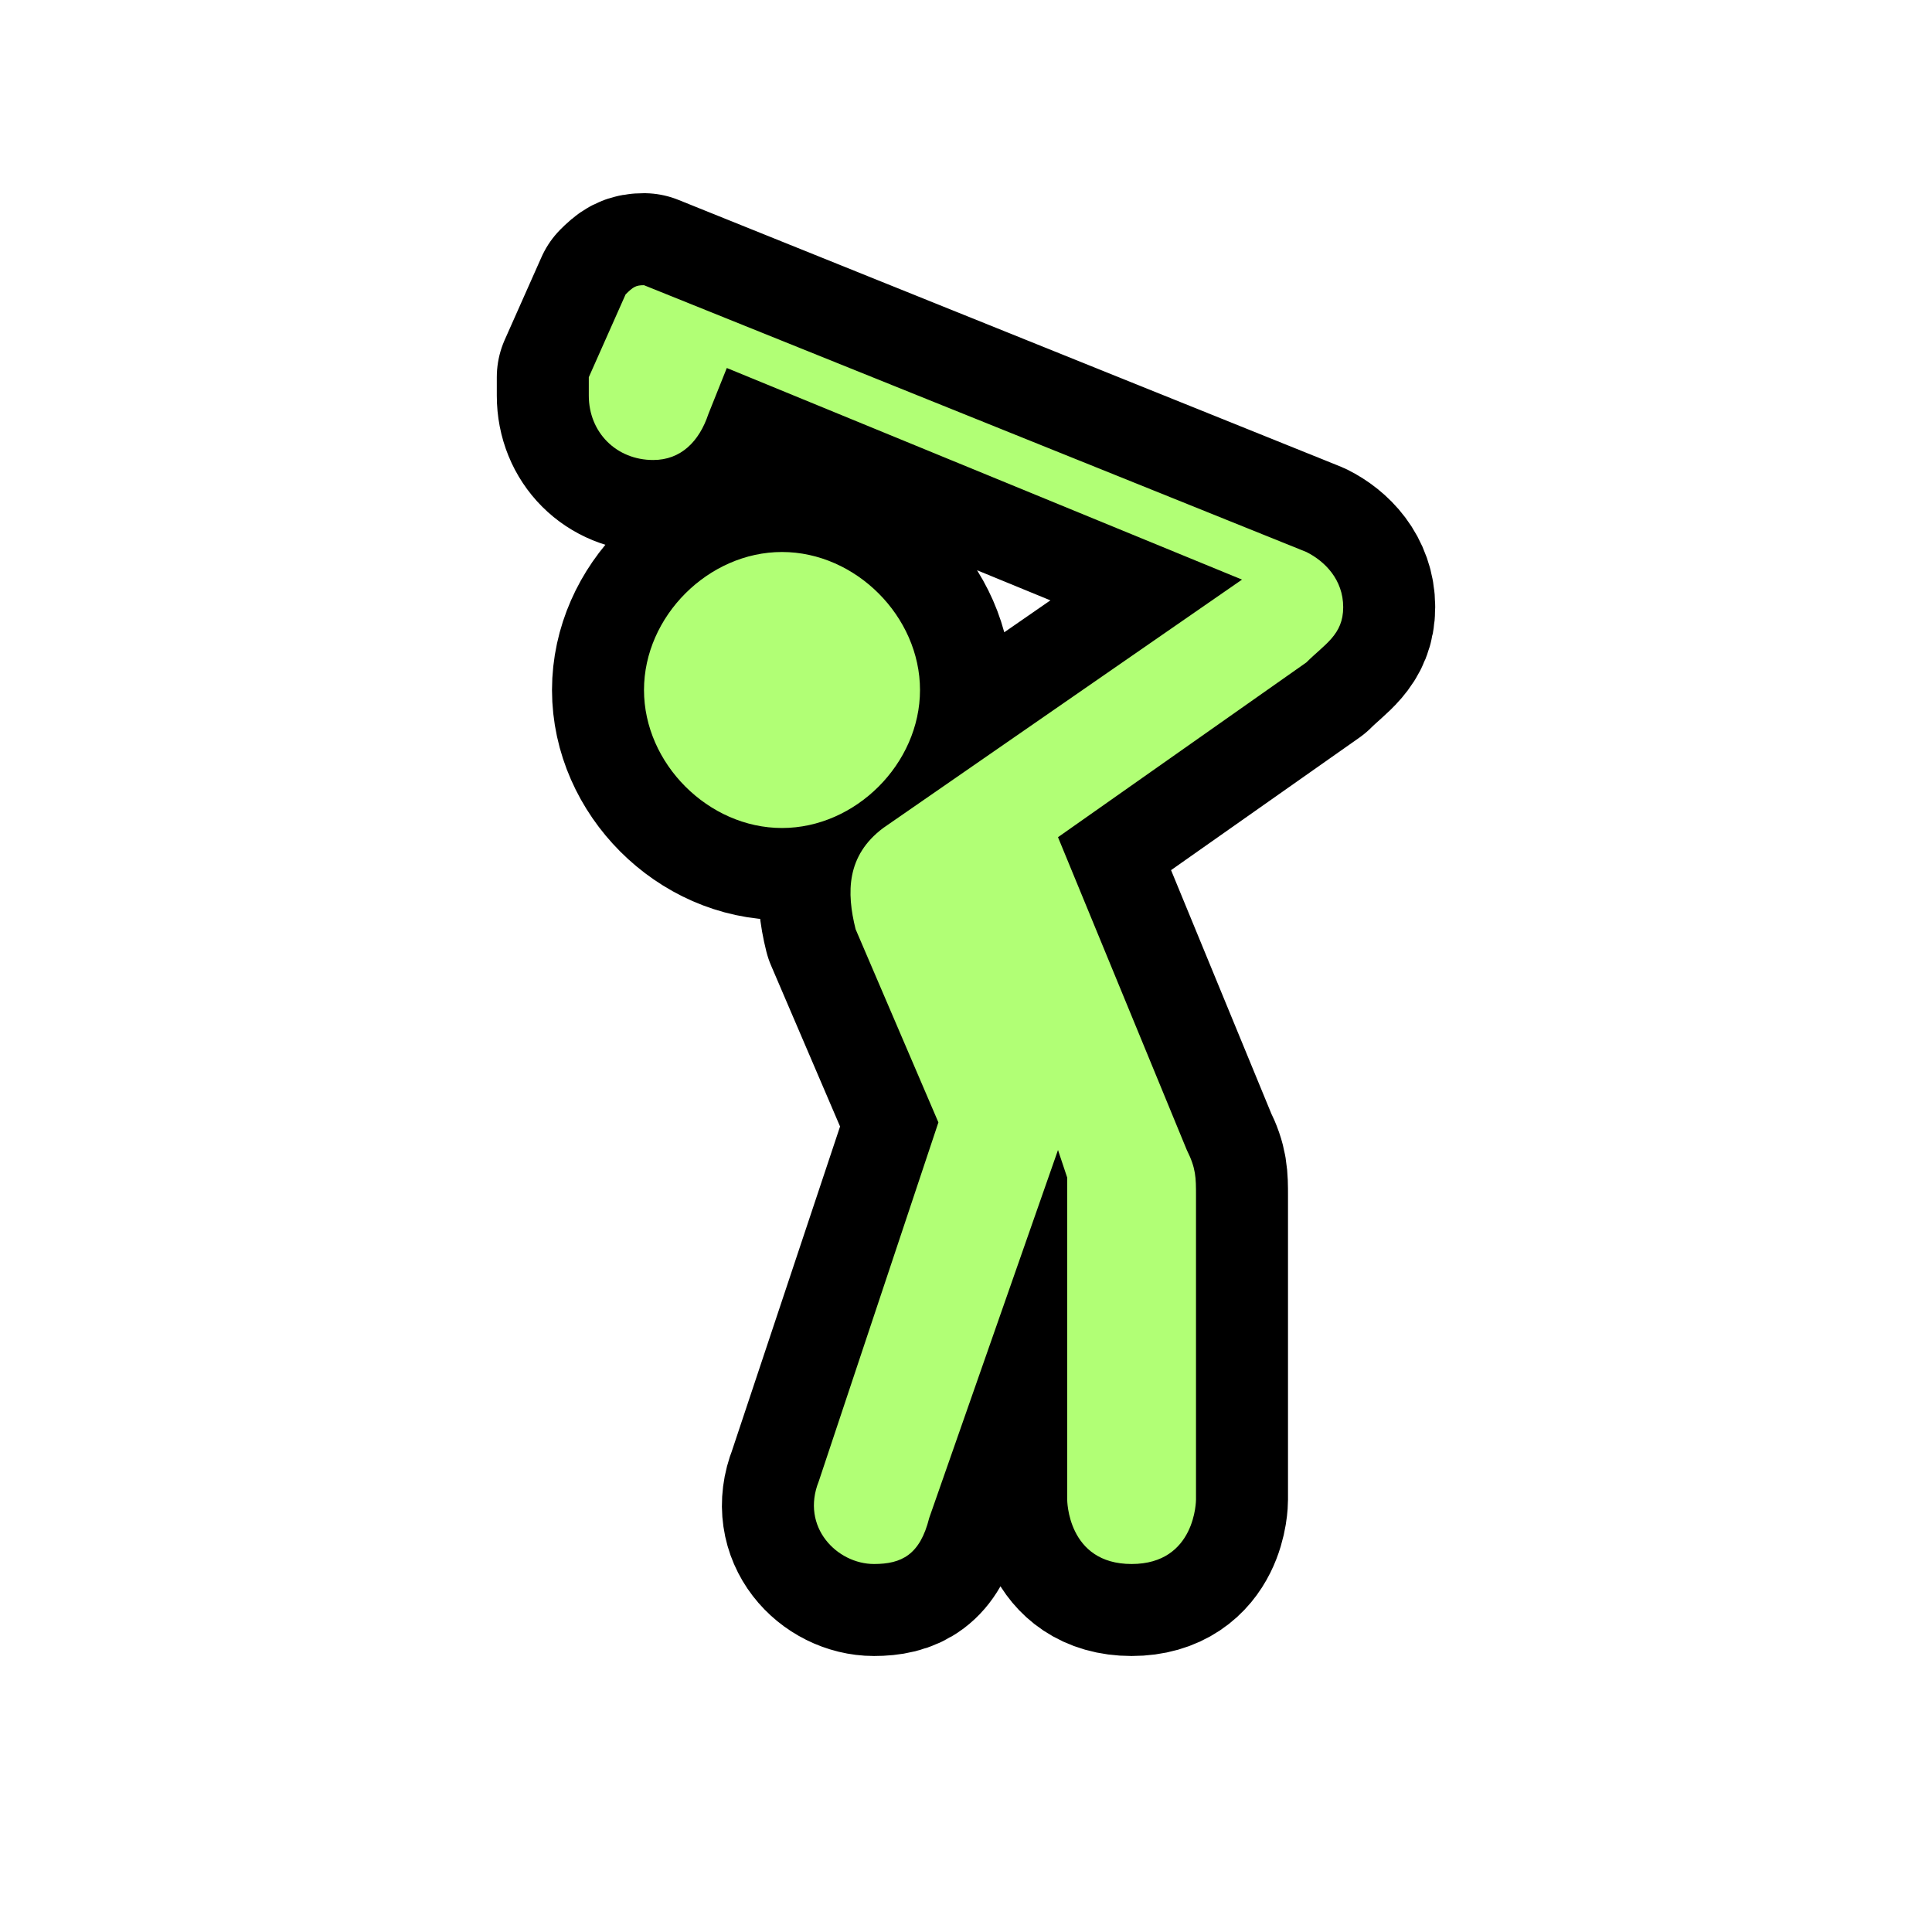
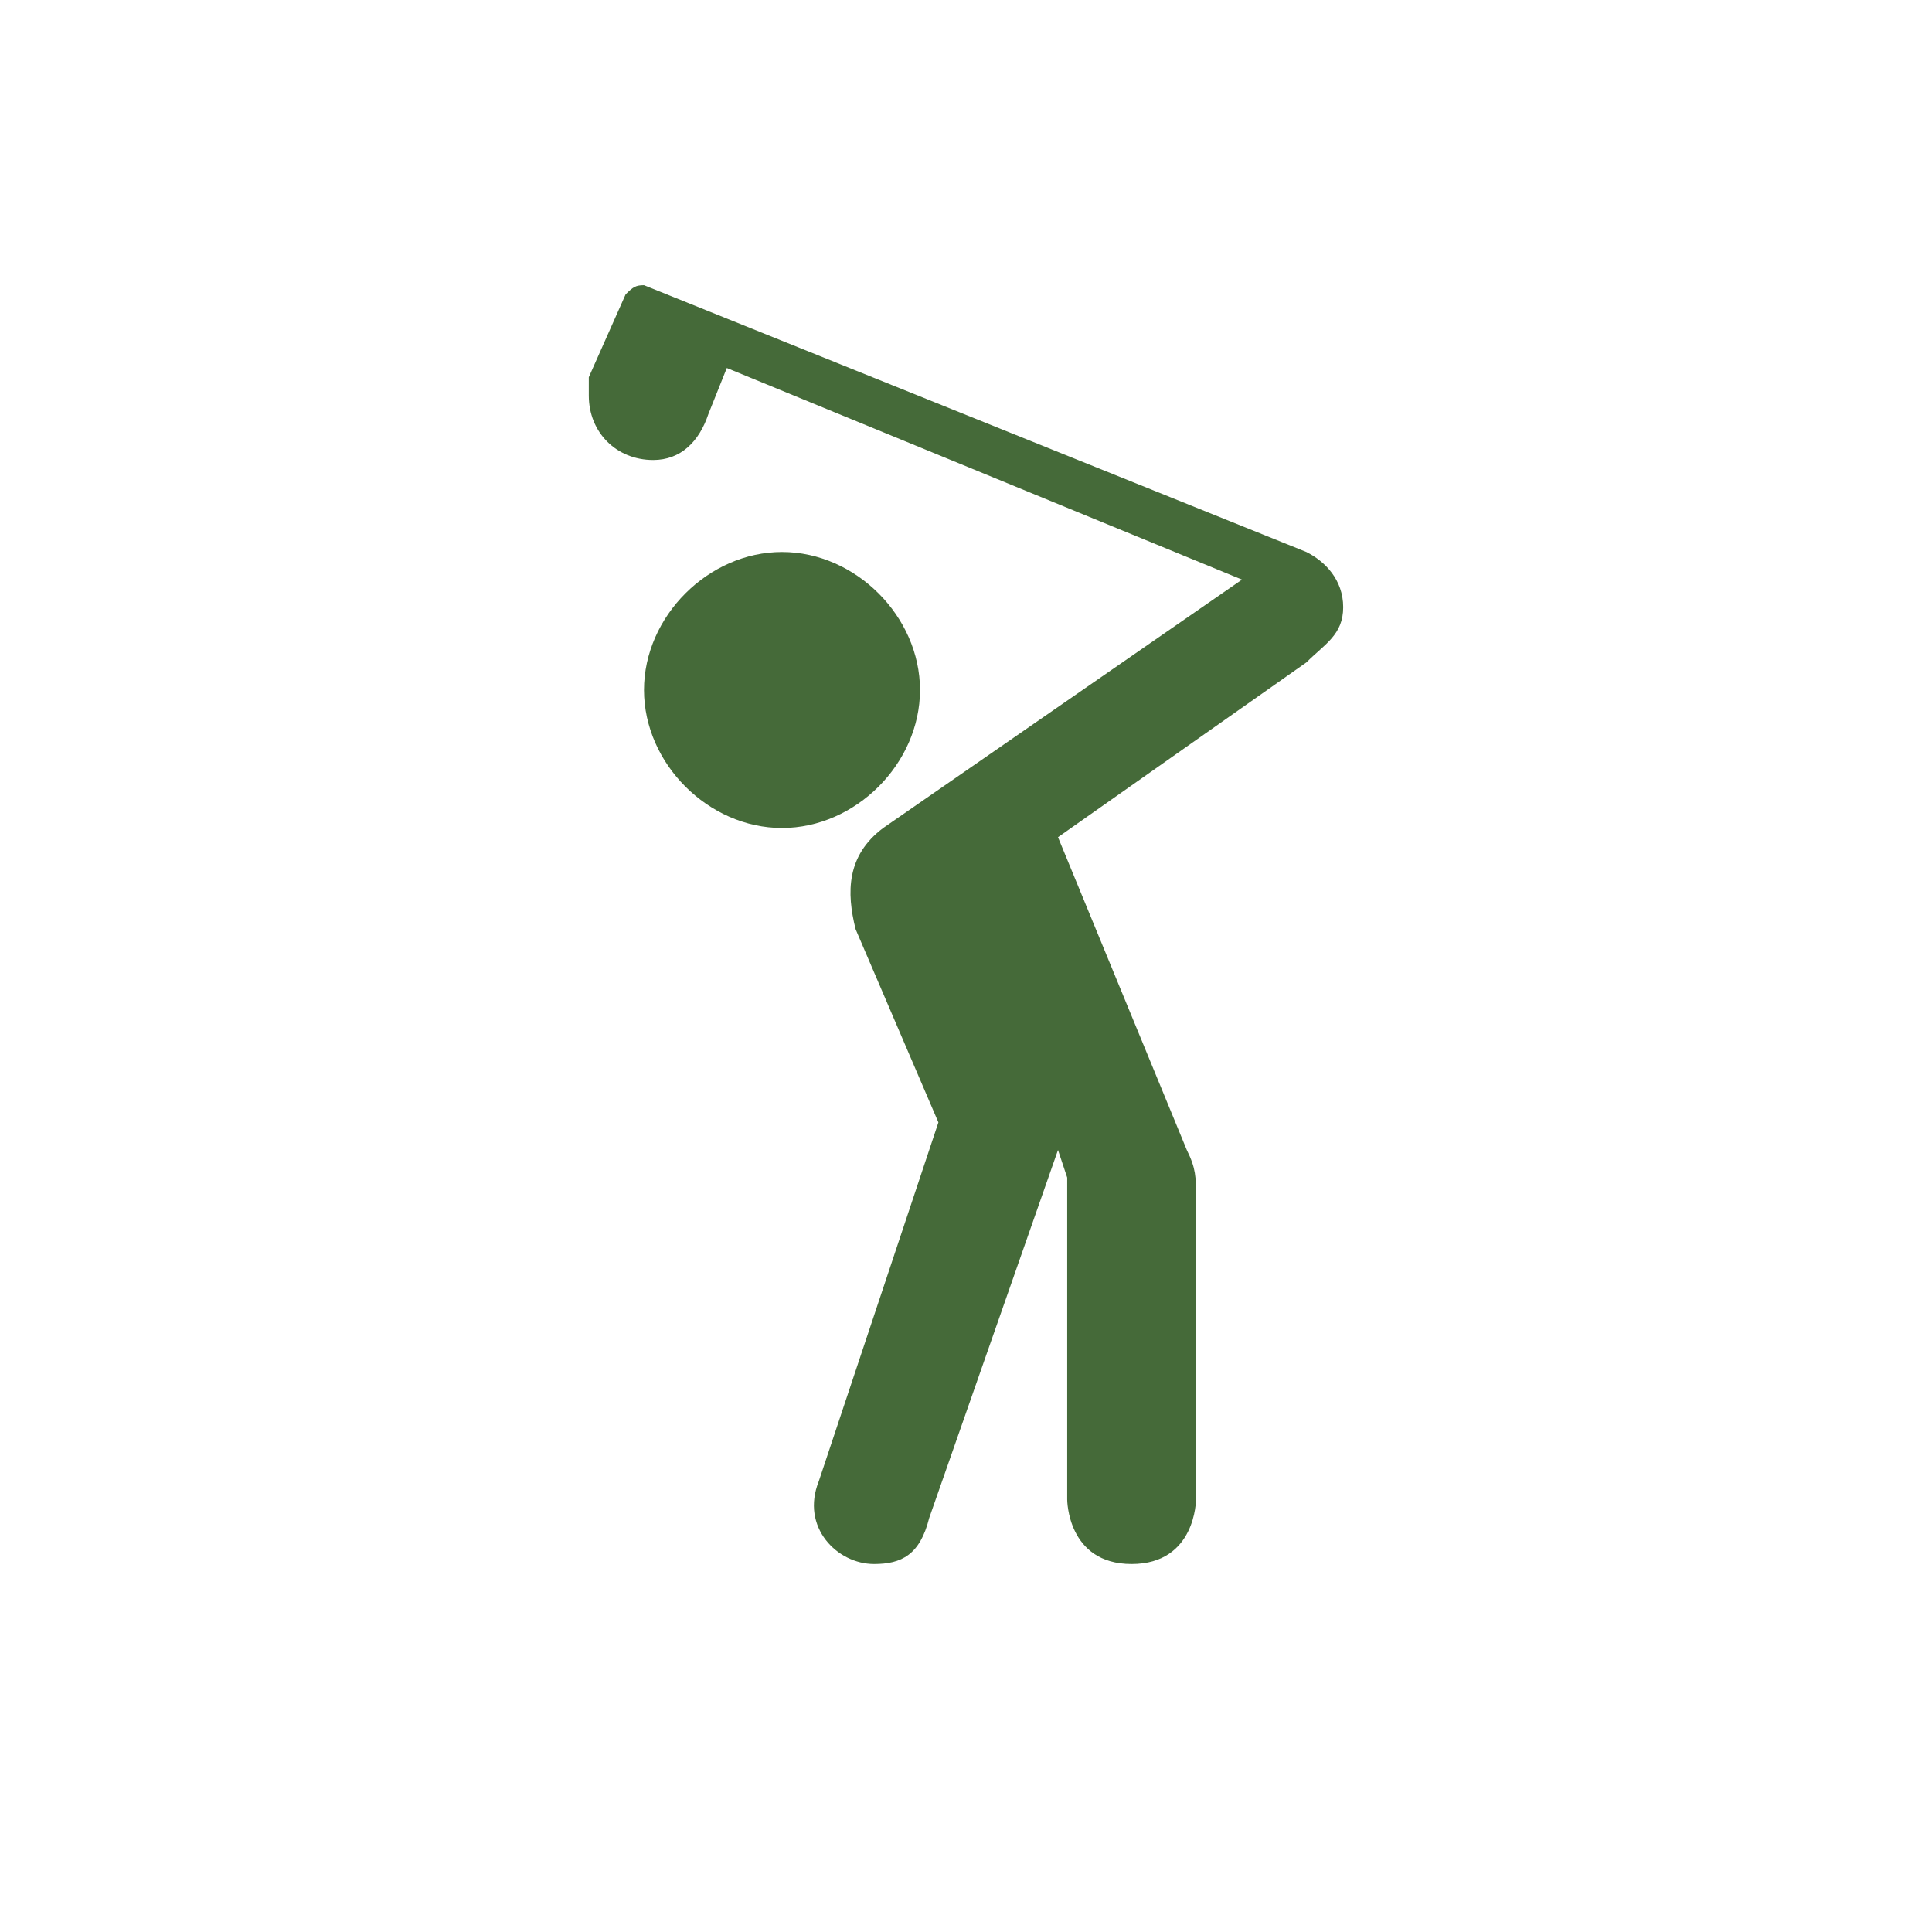
<svg xmlns="http://www.w3.org/2000/svg" id="golf-15" width="21" height="21" viewBox="0 0 21 21">
  <g>
    <path d="M0,0 H21 V21 H0 Z" fill="none" />
-     <path d="M6.4 4.1v0.2c0 0.4 0.3 0.7 0.7 0.7 0.3 0 0.5-0.2 0.6-0.5l0.2-0.5 5.6 2.3L9.6 9c-0.4 0.3-0.4 0.7-0.3 1.1l0.9 2.1-1.3 3.9c-0.2 0.5 0.2 0.9 0.6 0.9 0.3 0 0.5-0.1 0.6-0.5l1.4-4 0.1 0.3v3.5s0 0.7 0.7 0.7 0.7-0.7 0.7-0.7V13c0-0.2 0-0.3-0.1-0.5L11.5 9.1l2.7-1.9c0.2-0.2 0.4-0.3 0.4-0.6s-0.2-0.5-0.4-0.6L7 3.1c-0.088 0-0.118 0.018-0.2 0.1l-0.4 0.9zM8.5 6C7.7 6 7 6.7 7 7.5S7.7 9 8.5 9 10 8.3 10 7.5 9.3 6 8.5 6z" fill="hsl(94, 100%, 73%)" stroke="hsl(94, 100%, 0%)" stroke-linejoin="round" stroke-miterlimit="4px" stroke-width="2" />
-     <path d="M6.4 4.1v0.2c0 0.4 0.3 0.7 0.7 0.7 0.3 0 0.5-0.2 0.6-0.5l0.2-0.5 5.6 2.3L9.6 9c-0.4 0.3-0.4 0.7-0.3 1.1l0.9 2.1-1.3 3.9c-0.2 0.5 0.2 0.9 0.6 0.9 0.3 0 0.5-0.1 0.6-0.5l1.4-4 0.1 0.3v3.5s0 0.7 0.7 0.7 0.7-0.7 0.7-0.7V13c0-0.2 0-0.3-0.1-0.5L11.5 9.1l2.7-1.9c0.2-0.2 0.4-0.3 0.4-0.6s-0.2-0.5-0.4-0.6L7 3.1c-0.088 0-0.118 0.018-0.2 0.1l-0.4 0.9zM8.5 6C7.7 6 7 6.7 7 7.5S7.7 9 8.5 9 10 8.3 10 7.5 9.3 6 8.5 6z" fill="hsl(94, 100%, 73%)" />
+     <path d="M6.4 4.1v0.2c0 0.4 0.3 0.7 0.7 0.7 0.3 0 0.5-0.2 0.6-0.5l0.2-0.5 5.6 2.3L9.6 9c-0.4 0.3-0.4 0.7-0.3 1.1l0.9 2.1-1.3 3.9c-0.2 0.5 0.2 0.9 0.6 0.9 0.3 0 0.5-0.1 0.6-0.5l1.4-4 0.1 0.3v3.5s0 0.7 0.7 0.7 0.7-0.7 0.7-0.7V13c0-0.2 0-0.3-0.1-0.5L11.5 9.1l2.7-1.9c0.2-0.2 0.4-0.3 0.4-0.6s-0.2-0.5-0.4-0.6L7 3.1c-0.088 0-0.118 0.018-0.2 0.1l-0.4 0.9zM8.5 6C7.7 6 7 6.7 7 7.5S7.7 9 8.5 9 10 8.3 10 7.5 9.3 6 8.5 6z" fill="hsl(105, 30%, 32%)" stroke="hsl(99, 62%, 100%)" stroke-linejoin="round" stroke-miterlimit="4px" stroke-width="2" />
+     <path d="M6.4 4.1v0.2c0 0.4 0.3 0.7 0.7 0.7 0.3 0 0.5-0.2 0.6-0.5l0.2-0.5 5.6 2.3L9.6 9c-0.4 0.3-0.4 0.7-0.3 1.1l0.9 2.1-1.3 3.9c-0.2 0.5 0.2 0.9 0.6 0.9 0.3 0 0.5-0.1 0.6-0.5l1.4-4 0.1 0.3v3.5s0 0.7 0.7 0.7 0.7-0.7 0.7-0.7V13c0-0.2 0-0.3-0.1-0.5L11.5 9.1l2.7-1.9c0.2-0.2 0.4-0.3 0.4-0.6s-0.2-0.5-0.4-0.6L7 3.1c-0.088 0-0.118 0.018-0.2 0.1l-0.4 0.9zM8.5 6C7.7 6 7 6.7 7 7.5S7.7 9 8.5 9 10 8.3 10 7.5 9.3 6 8.5 6z" fill="hsl(105, 30%, 32%)" />
  </g>
</svg>
